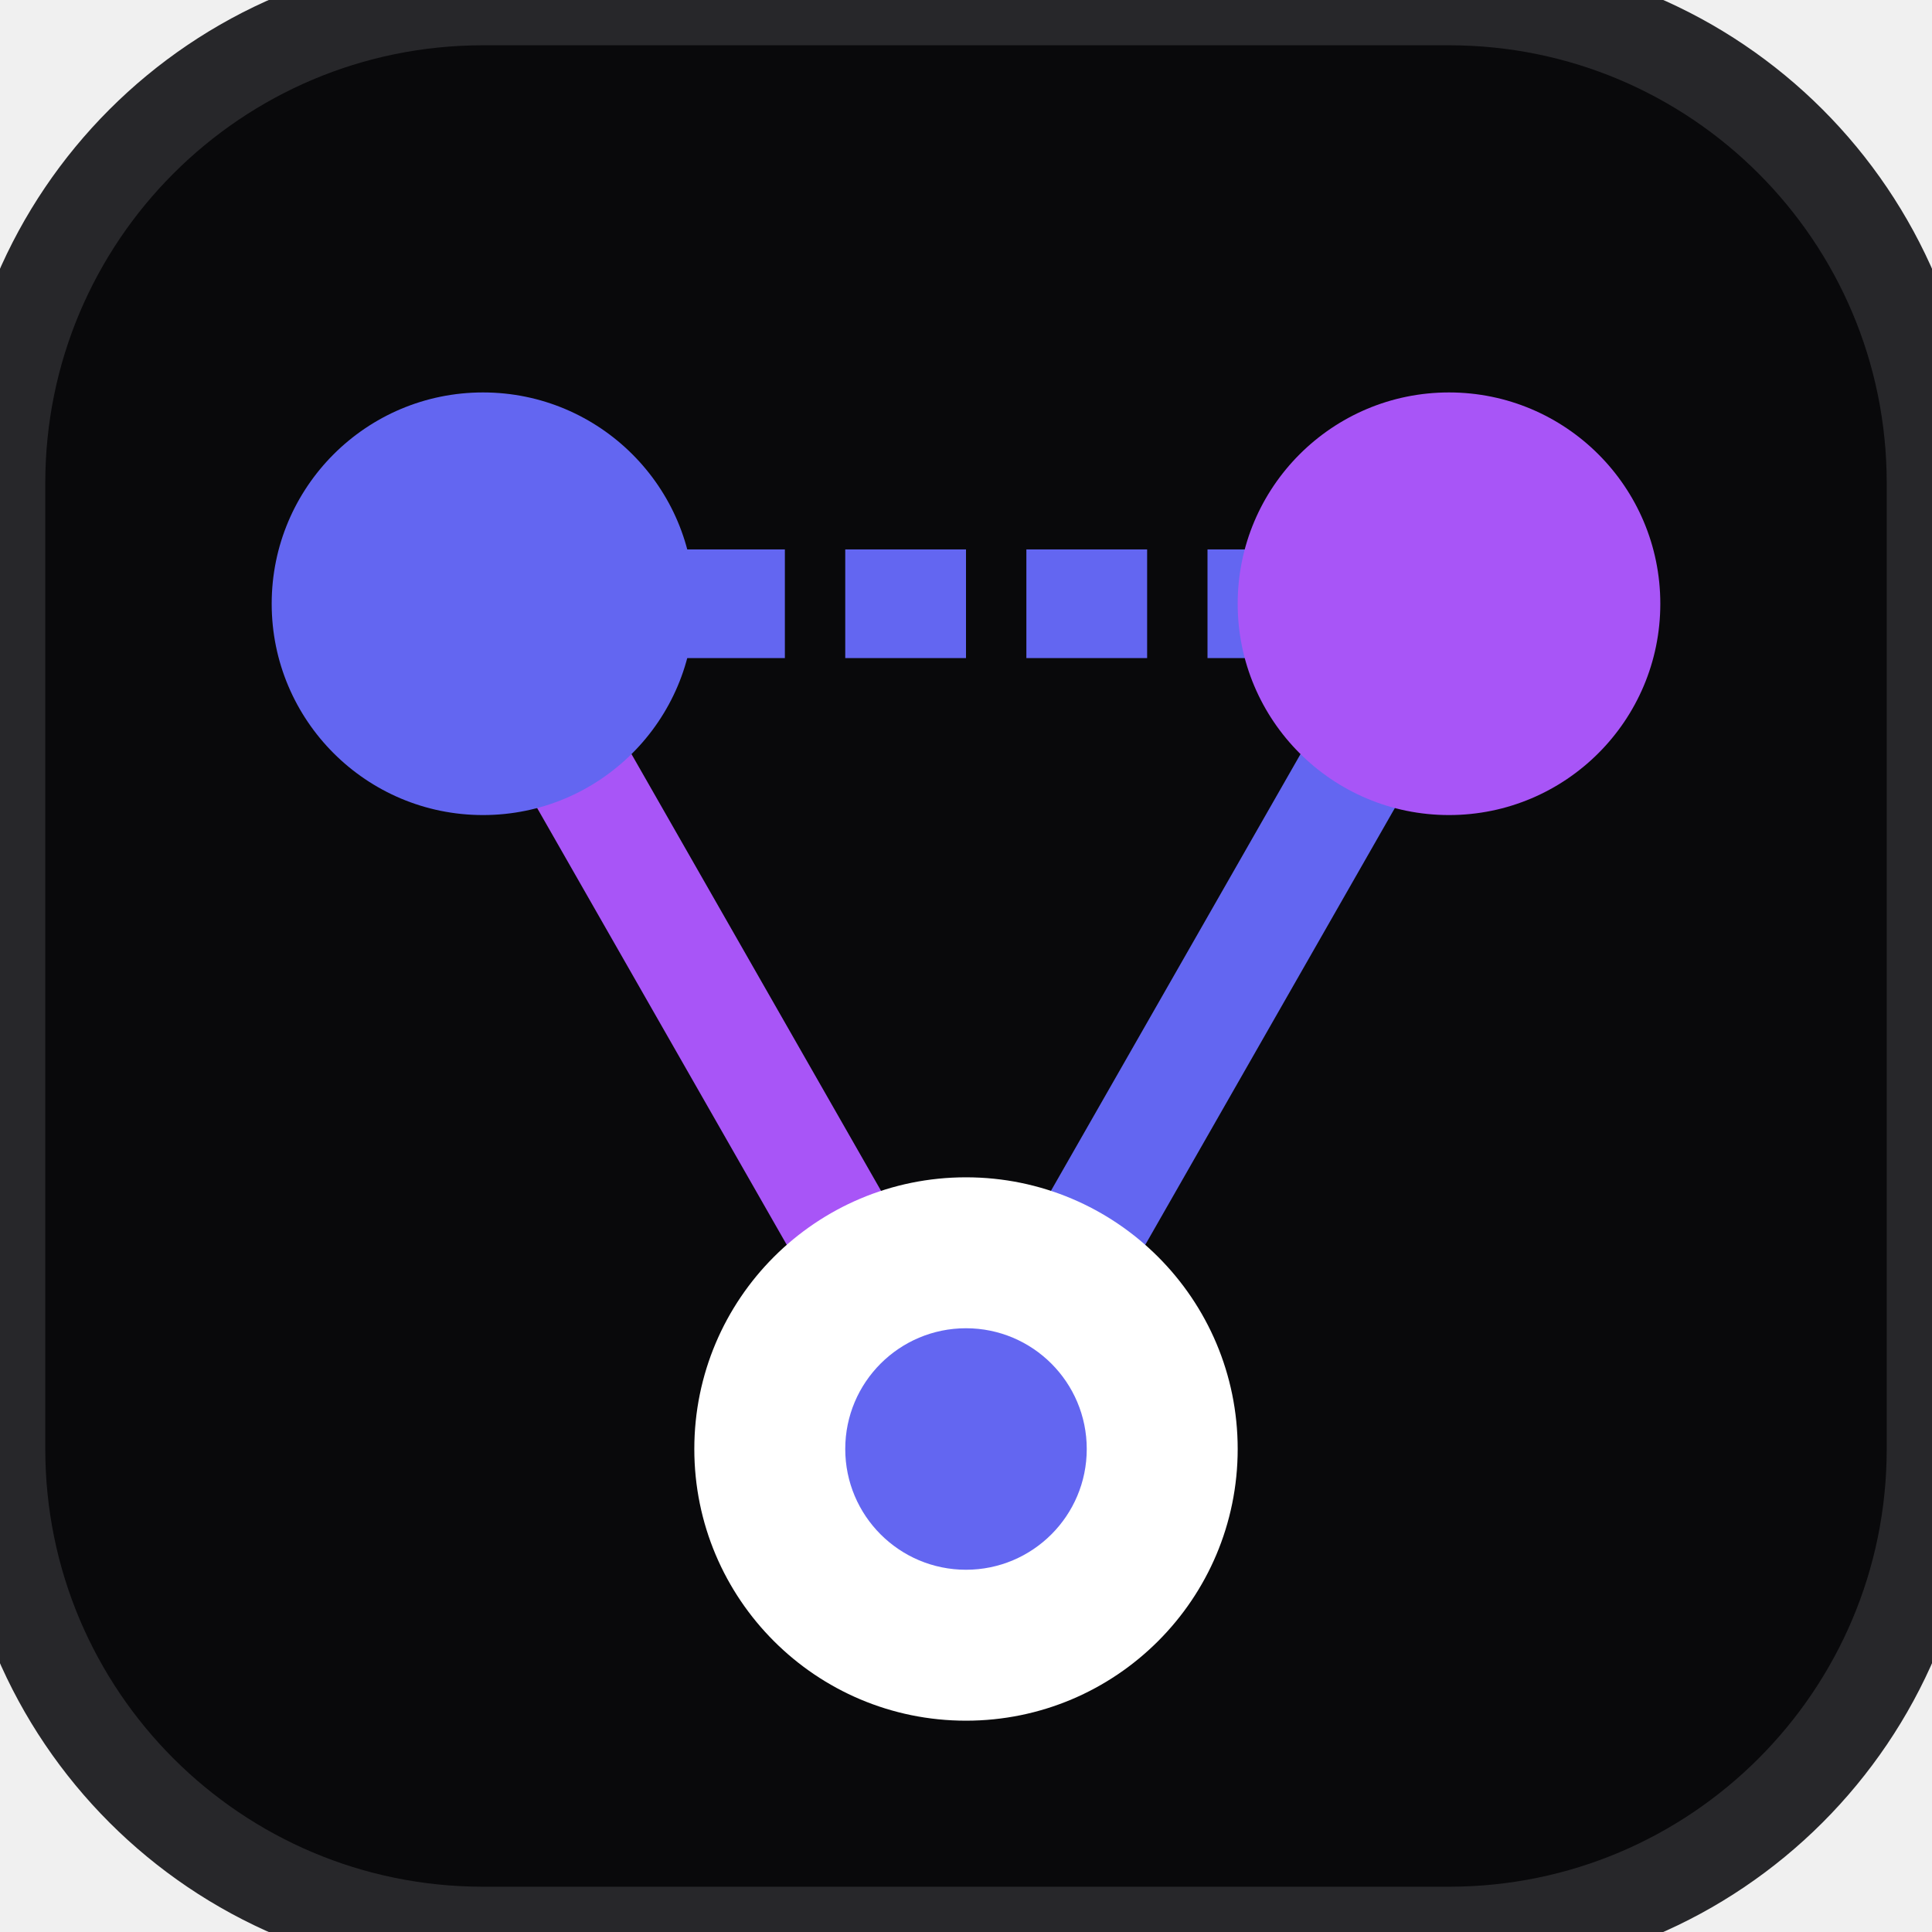
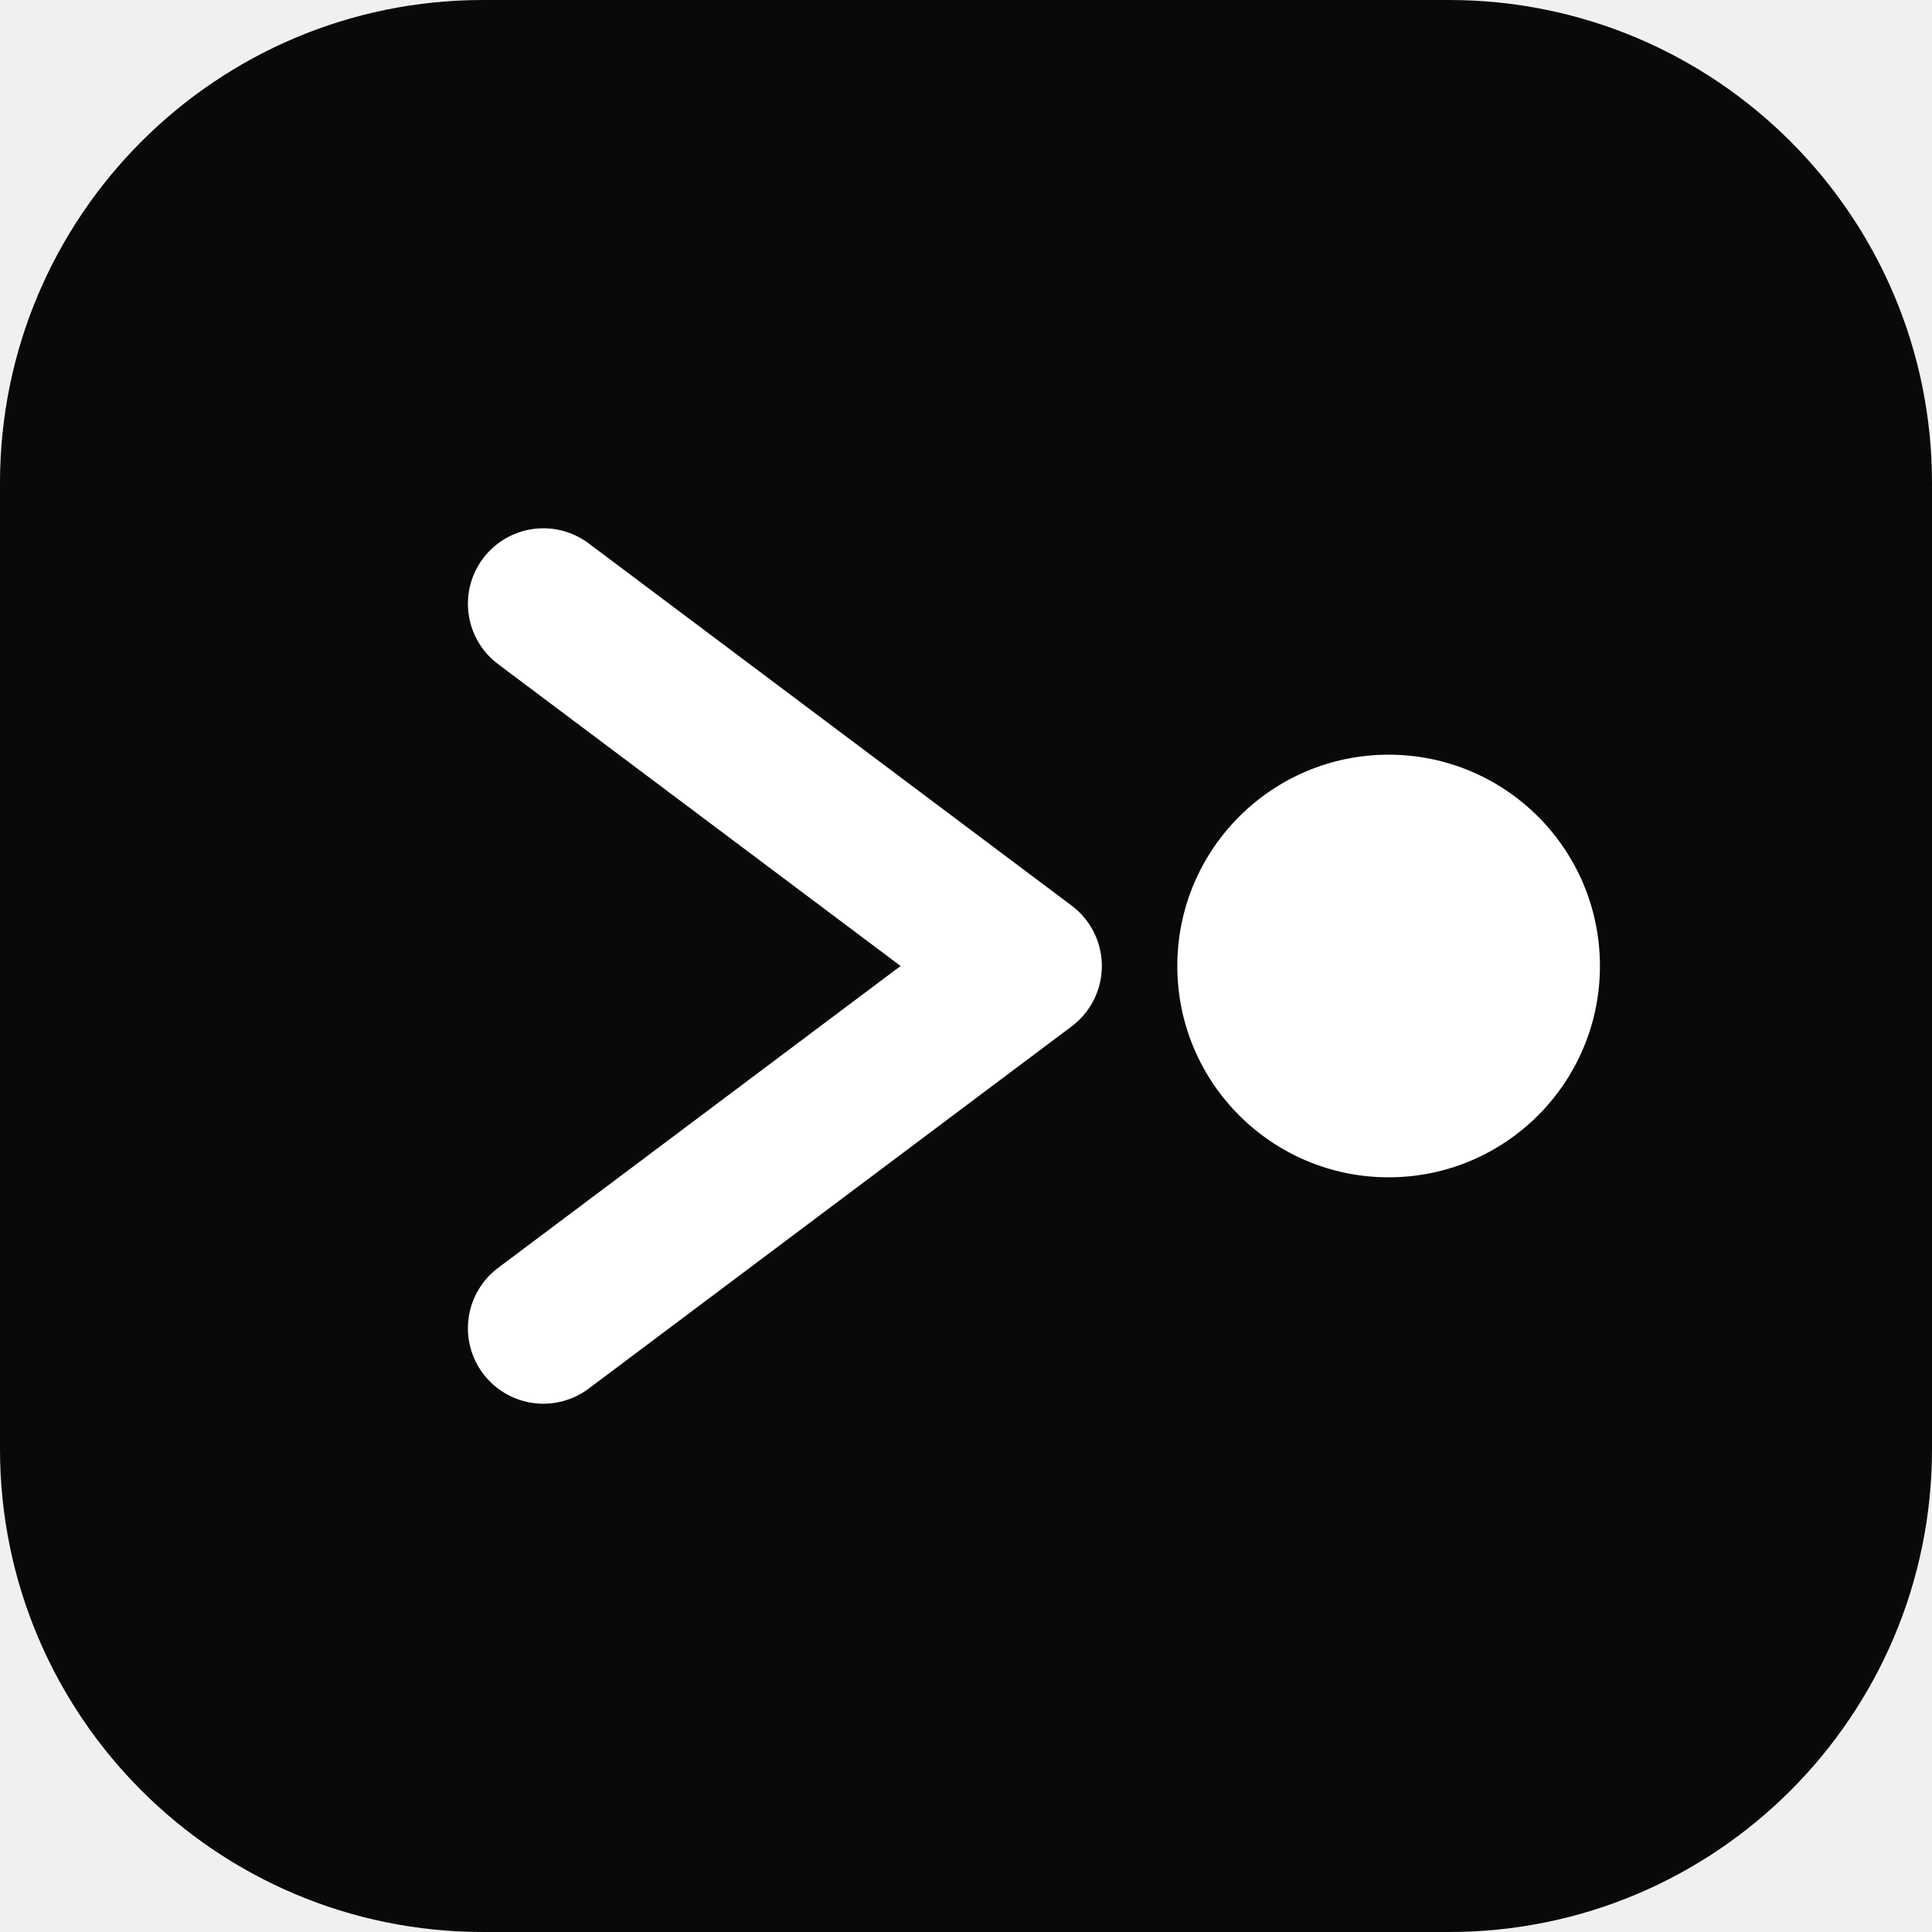
<svg xmlns="http://www.w3.org/2000/svg" viewBox="0 0 32 32" width="32" height="32">
-   <rect width="32" height="32" rx="8" fill="#09090b" stroke="#27272a" stroke-width="1.5" />
-   <line x1="8" y1="10" x2="24" y2="10" stroke="#6366f1" stroke-width="1.8" stroke-dasharray="2 1" />
-   <line x1="8" y1="10" x2="16" y2="24" stroke="#a855f7" stroke-width="1.8" />
-   <line x1="24" y1="10" x2="16" y2="24" stroke="#6366f1" stroke-width="1.8" />
-   <circle cx="8" cy="10" r="3.5" fill="#6366f1" />
-   <circle cx="24" cy="10" r="3.5" fill="#a855f7" />
-   <circle cx="16" cy="24" r="4.5" fill="#ffffff" />
-   <circle cx="16" cy="24" r="2" fill="#6366f1" />
+   <rect width="32" height="32" rx="8" fill="#09090b" />
+   <path d="M 9 10 L 17 16 L 9 22" fill="none" stroke="#ffffff" stroke-width="2.5" stroke-linecap="round" stroke-linejoin="round" />
+   <circle cx="23" cy="16" r="3.5" fill="#ffffff" />
</svg>
